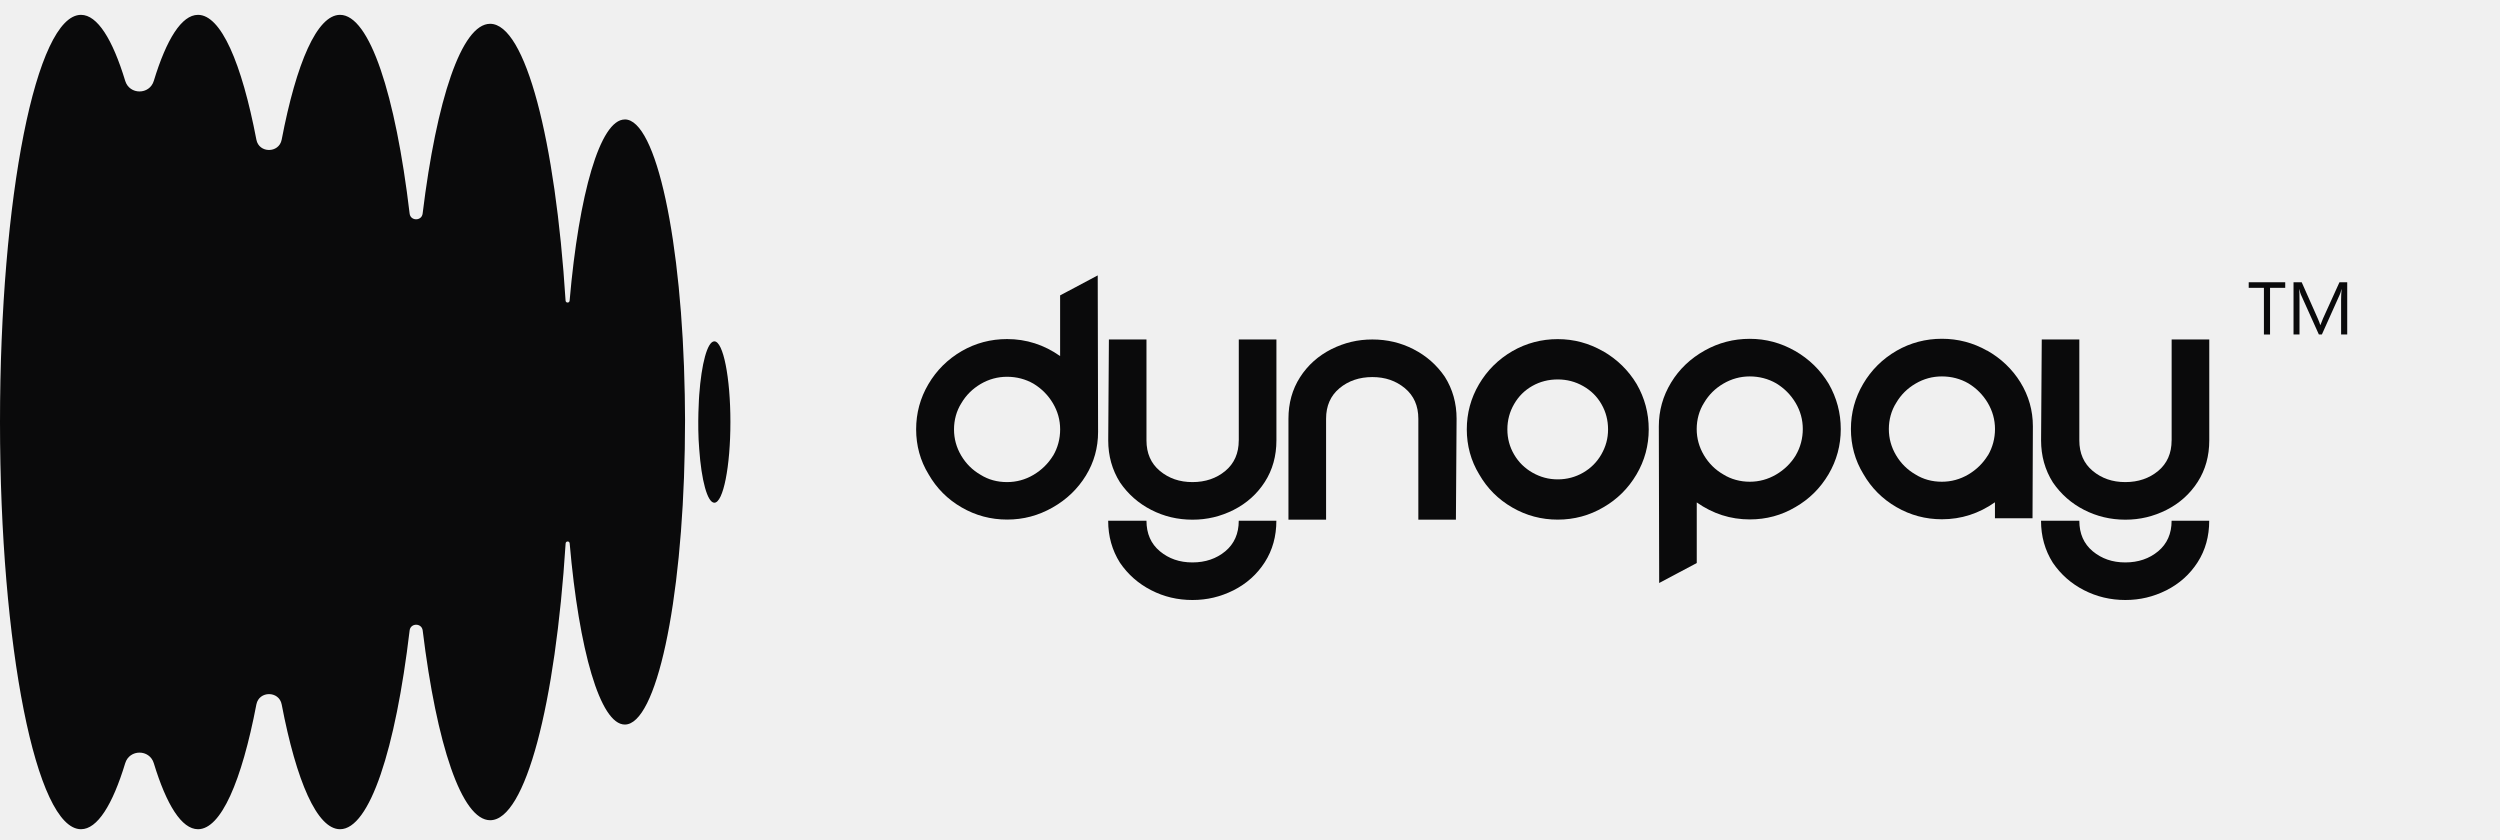
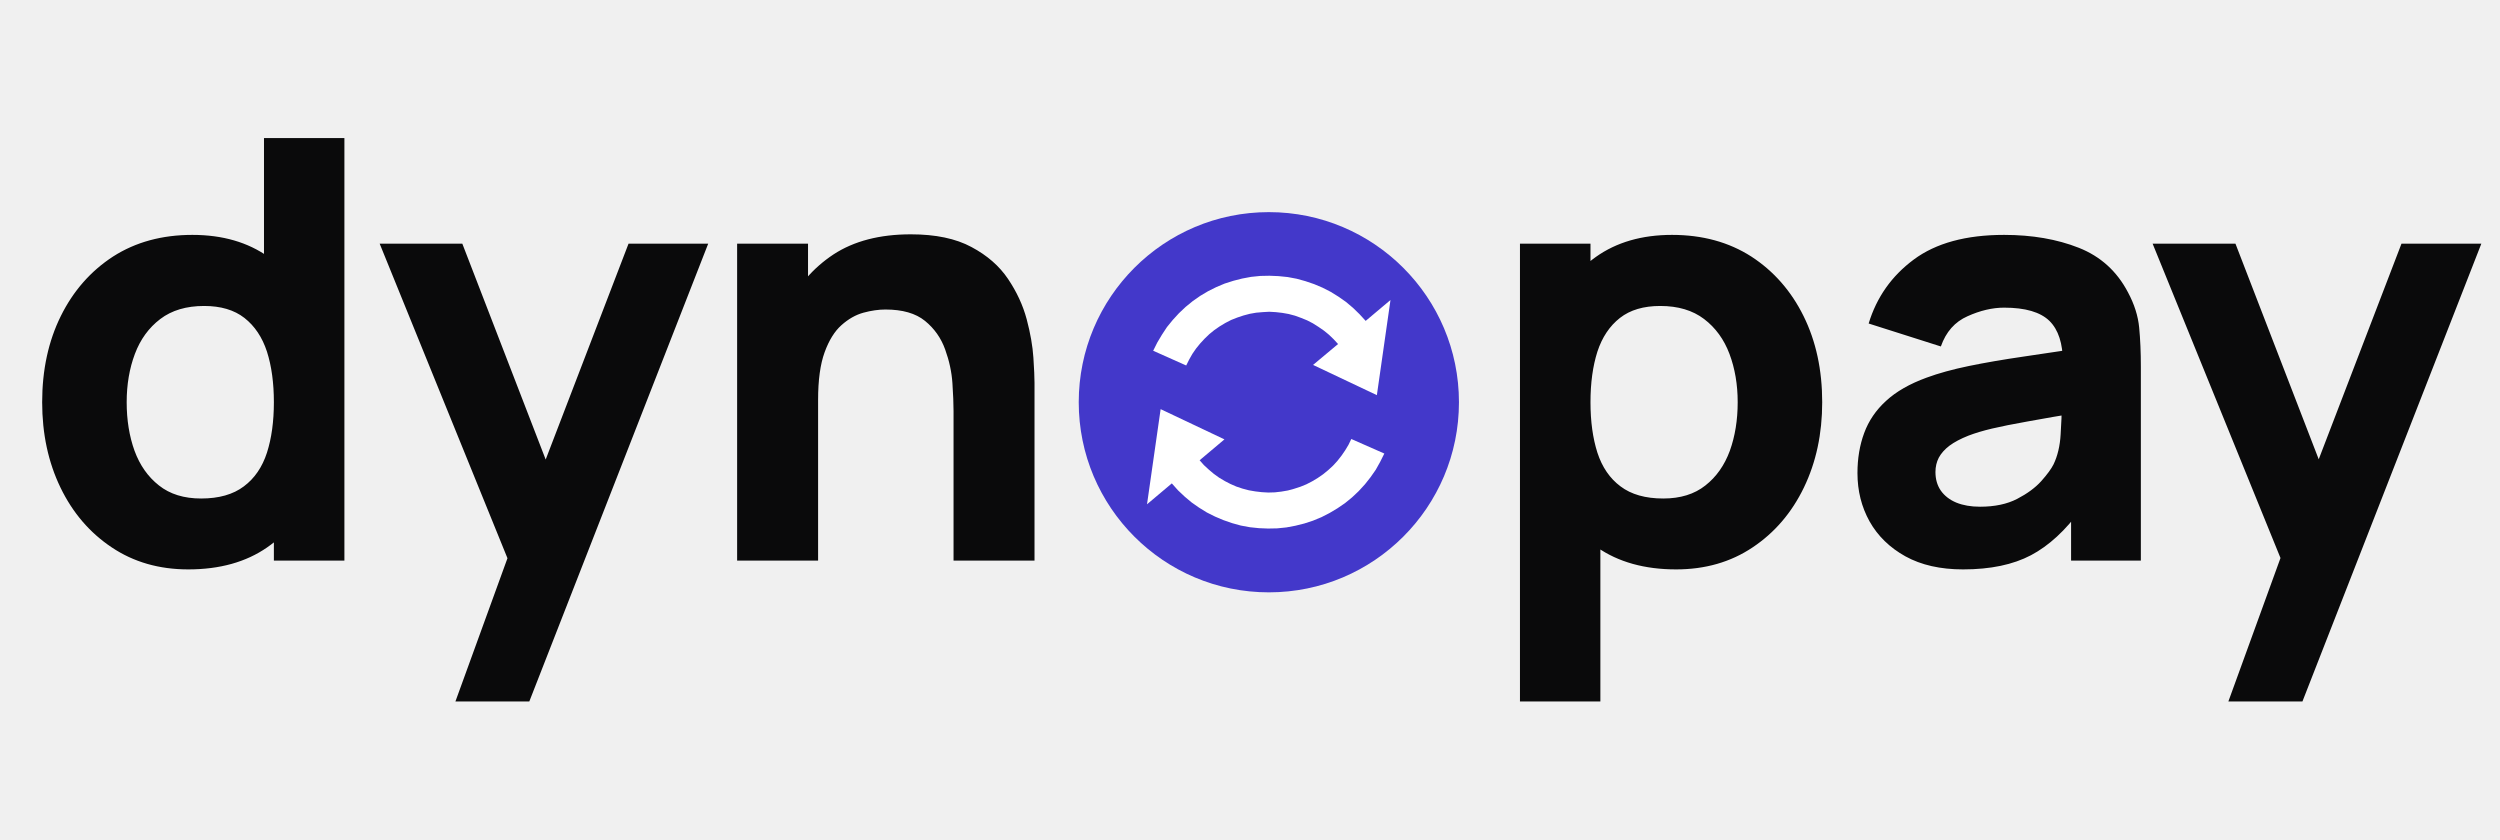
- <svg xmlns="http://www.w3.org/2000/svg" width="134" height="45" viewBox="0 0 134 45" fill="none">
-   <path d="M120.531 15.428H121.346V17.93H121.674V15.428H122.488V15.129H120.531V15.428Z" fill="#0A0A0B" />
-   <path d="M125.395 15.129L124.513 17.074C124.48 17.149 124.434 17.263 124.376 17.418H124.365C124.346 17.345 124.302 17.231 124.237 17.082L123.371 15.129H122.933V17.928H123.253V16.054C123.253 15.799 123.248 15.617 123.237 15.506H123.245C123.275 15.636 123.302 15.731 123.33 15.794L124.291 17.928H124.453L125.417 15.777C125.442 15.723 125.469 15.634 125.502 15.506H125.51C125.491 15.72 125.483 15.902 125.483 16.051V17.928H125.811V15.129H125.398H125.395Z" fill="#0A0A0B" />
-   <path d="M56.822 15.837V19.085C55.958 18.478 55.01 18.174 53.98 18.174C53.102 18.174 52.294 18.389 51.55 18.817C50.794 19.256 50.198 19.85 49.761 20.593C49.323 21.336 49.105 22.144 49.105 23.012C49.105 23.88 49.326 24.696 49.772 25.422C50.203 26.173 50.794 26.765 51.545 27.198C52.294 27.632 53.108 27.849 53.982 27.849C54.857 27.849 55.655 27.635 56.412 27.206C57.169 26.778 57.764 26.206 58.202 25.493C58.639 24.78 58.857 23.999 58.857 23.153L58.838 14.761L56.824 15.832L56.822 15.837ZM56.442 24.427C56.177 24.856 55.827 25.197 55.39 25.455C54.953 25.712 54.48 25.84 53.977 25.84C53.45 25.84 52.974 25.71 52.556 25.447C52.124 25.197 51.78 24.856 51.52 24.419C51.264 23.985 51.135 23.519 51.135 23.017C51.135 22.516 51.266 22.025 51.531 21.607C51.783 21.179 52.13 20.837 52.567 20.579C53.004 20.325 53.474 20.195 53.98 20.195C54.485 20.195 54.969 20.319 55.401 20.569C55.832 20.832 56.177 21.179 56.436 21.613C56.693 22.047 56.824 22.513 56.824 23.015C56.824 23.516 56.699 23.996 56.447 24.424L56.442 24.427Z" fill="#0A0A0B" />
-   <path d="M75.772 18.722C75.089 18.37 74.351 18.196 73.559 18.196C72.766 18.196 72.059 18.37 71.365 18.714C70.657 19.072 70.097 19.574 69.681 20.222C69.266 20.87 69.061 21.613 69.061 22.445V27.855H71.078V22.445C71.078 21.754 71.318 21.209 71.796 20.81C72.274 20.412 72.865 20.211 73.559 20.211C74.253 20.211 74.824 20.412 75.305 20.81C75.783 21.209 76.023 21.754 76.023 22.445V27.855H78.037L78.073 22.445C78.073 21.613 77.863 20.862 77.442 20.195C77.01 19.563 76.453 19.072 75.769 18.722H75.772Z" fill="#0A0A0B" />
-   <path d="M66.397 23.606C66.397 24.297 66.156 24.842 65.678 25.241C65.2 25.639 64.61 25.84 63.916 25.84C63.221 25.84 62.65 25.639 62.169 25.241C61.691 24.842 61.451 24.297 61.451 23.606V18.196H59.437L59.401 23.606C59.401 24.438 59.612 25.189 60.032 25.856C60.464 26.488 61.022 26.979 61.705 27.329C62.388 27.681 63.126 27.855 63.918 27.855C64.711 27.855 65.418 27.681 66.112 27.337C66.82 26.979 67.38 26.477 67.796 25.829C68.211 25.181 68.416 24.438 68.416 23.606V18.196H66.399V23.606H66.397Z" fill="#0A0A0B" />
-   <path d="M116.398 23.606C116.398 24.297 116.157 24.842 115.679 25.241C115.201 25.639 114.61 25.84 113.916 25.84C113.222 25.84 112.651 25.639 112.17 25.241C111.692 24.842 111.452 24.297 111.452 23.606V18.196H109.438L109.402 23.606C109.402 24.438 109.613 25.189 110.033 25.856C110.465 26.488 111.023 26.979 111.706 27.329C112.389 27.678 113.127 27.855 113.919 27.855C114.712 27.855 115.419 27.681 116.113 27.337C116.821 26.979 117.381 26.477 117.797 25.829C118.212 25.181 118.417 24.438 118.417 23.606V18.196H116.4V23.606H116.398Z" fill="#0A0A0B" />
-   <path d="M65.678 29.547C65.2 29.945 64.609 30.146 63.915 30.146C63.221 30.146 62.65 29.945 62.169 29.547C61.691 29.148 61.451 28.603 61.451 27.912H59.398C59.398 28.744 59.609 29.495 60.03 30.162C60.461 30.794 61.019 31.285 61.702 31.634C62.385 31.987 63.123 32.16 63.915 32.16C64.708 32.16 65.416 31.987 66.11 31.643C66.817 31.285 67.378 30.783 67.793 30.135C68.208 29.487 68.413 28.744 68.413 27.912H66.397C66.397 28.603 66.156 29.148 65.678 29.547Z" fill="#0A0A0B" />
-   <path d="M115.679 29.547C115.201 29.945 114.61 30.146 113.916 30.146C113.222 30.146 112.651 29.945 112.17 29.547C111.692 29.148 111.452 28.603 111.452 27.912H109.399C109.399 28.744 109.61 29.495 110.031 30.162C110.462 30.794 111.02 31.285 111.703 31.634C112.386 31.984 113.124 32.16 113.916 32.16C114.709 32.16 115.417 31.987 116.111 31.643C116.818 31.285 117.379 30.783 117.794 30.135C118.209 29.487 118.414 28.744 118.414 27.912H116.398C116.398 28.603 116.157 29.148 115.679 29.547Z" fill="#0A0A0B" />
-   <path d="M85.924 18.828C85.167 18.394 84.358 18.177 83.495 18.177C82.631 18.177 81.809 18.391 81.065 18.82C80.308 19.259 79.713 19.853 79.275 20.596C78.838 21.339 78.62 22.147 78.62 23.015C78.62 23.882 78.841 24.698 79.284 25.425C79.715 26.176 80.306 26.767 81.057 27.201C81.806 27.635 82.62 27.852 83.495 27.852C84.369 27.852 85.197 27.632 85.943 27.19C86.686 26.762 87.276 26.176 87.716 25.43C88.154 24.688 88.372 23.88 88.372 23.012C88.372 22.144 88.156 21.333 87.725 20.585C87.282 19.847 86.681 19.262 85.927 18.825L85.924 18.828ZM85.834 24.354C85.593 24.772 85.268 25.097 84.853 25.336C84.44 25.574 83.986 25.694 83.495 25.694C83.003 25.694 82.566 25.574 82.145 25.336C81.724 25.097 81.396 24.774 81.156 24.362C80.915 23.953 80.795 23.503 80.795 23.015C80.795 22.526 80.915 22.074 81.156 21.659C81.396 21.241 81.721 20.919 82.136 20.685C82.549 20.452 83.003 20.338 83.495 20.338C83.986 20.338 84.443 20.457 84.861 20.696C85.282 20.935 85.607 21.257 85.842 21.67C86.077 22.079 86.192 22.529 86.192 23.017C86.192 23.505 86.071 23.939 85.831 24.357L85.834 24.354Z" fill="#0A0A0B" />
-   <path d="M96.217 18.812C95.46 18.378 94.651 18.161 93.788 18.161C92.924 18.161 92.121 18.37 91.377 18.785C90.61 19.213 90.006 19.788 89.569 20.509C89.131 21.23 88.913 22.011 88.913 22.857L88.932 31.249L90.946 30.178V26.93C91.809 27.537 92.757 27.841 93.788 27.841C94.676 27.841 95.49 27.621 96.236 27.179C96.979 26.751 97.57 26.165 98.01 25.42C98.447 24.677 98.665 23.869 98.665 23.001C98.665 22.133 98.449 21.323 98.018 20.571C97.575 19.834 96.974 19.248 96.22 18.812H96.217ZM96.252 24.408C95.99 24.837 95.638 25.178 95.2 25.436C94.763 25.691 94.293 25.821 93.788 25.821C93.282 25.821 92.787 25.691 92.367 25.428C91.935 25.178 91.591 24.837 91.331 24.4C91.074 23.966 90.943 23.497 90.943 22.998C90.943 22.499 91.074 22.003 91.339 21.588C91.591 21.16 91.935 20.818 92.375 20.561C92.812 20.306 93.285 20.176 93.788 20.176C94.29 20.176 94.777 20.3 95.209 20.55C95.64 20.813 95.985 21.16 96.244 21.594C96.501 22.027 96.63 22.497 96.63 22.995C96.63 23.494 96.504 23.977 96.252 24.405V24.408Z" fill="#0A0A0B" />
-   <path d="M106.505 18.793C105.757 18.37 104.948 18.158 104.084 18.158C103.221 18.158 102.398 18.372 101.655 18.801C100.898 19.24 100.302 19.834 99.865 20.577C99.428 21.32 99.209 22.128 99.209 22.996C99.209 23.863 99.431 24.679 99.876 25.406C100.308 26.157 100.898 26.748 101.65 27.182C102.398 27.616 103.213 27.833 104.087 27.833C105.12 27.833 106.065 27.529 106.929 26.922V27.779H108.943L108.962 22.849C108.962 22.003 108.741 21.22 108.295 20.493C107.853 19.78 107.254 19.21 106.505 18.787V18.793ZM106.549 24.408C106.284 24.837 105.934 25.178 105.497 25.436C105.06 25.691 104.587 25.821 104.084 25.821C103.557 25.821 103.081 25.691 102.663 25.428C102.232 25.178 101.887 24.837 101.628 24.4C101.371 23.966 101.242 23.497 101.242 22.998C101.242 22.499 101.374 22.003 101.639 21.588C101.89 21.16 102.234 20.818 102.674 20.561C103.114 20.303 103.581 20.176 104.087 20.176C104.593 20.176 105.076 20.3 105.508 20.55C105.94 20.813 106.284 21.16 106.544 21.594C106.8 22.028 106.932 22.497 106.932 22.996C106.932 23.494 106.806 23.977 106.555 24.406L106.549 24.408Z" fill="#0A0A0B" />
-   <path d="M33.488 6.404C32.165 6.404 31.029 10.4 30.531 16.119C30.52 16.252 30.323 16.249 30.315 16.114C29.769 7.51 28.165 1.276 26.271 1.276C24.741 1.276 23.399 5.346 22.653 11.447C22.604 11.857 22.003 11.857 21.956 11.447C21.199 5.067 19.811 0.796 18.226 0.796C16.997 0.796 15.887 3.361 15.098 7.486C14.955 8.223 13.882 8.223 13.742 7.486C12.953 3.361 11.843 0.796 10.613 0.796C9.739 0.796 8.925 2.098 8.244 4.335C8.015 5.091 6.941 5.091 6.711 4.335C6.031 2.098 5.216 0.796 4.342 0.796C1.943 0.796 0 10.569 0 22.621C0 34.674 1.943 44.446 4.342 44.446C5.216 44.446 6.031 43.145 6.711 40.908C6.941 40.151 8.015 40.151 8.244 40.908C8.925 43.145 9.739 44.446 10.613 44.446C11.843 44.446 12.953 41.881 13.742 37.757C13.884 37.02 14.958 37.02 15.098 37.757C15.887 41.881 16.997 44.446 18.226 44.446C19.811 44.446 21.199 40.173 21.956 33.793C22.006 33.383 22.604 33.383 22.656 33.793C23.402 39.897 24.744 43.964 26.274 43.964C28.168 43.964 29.771 37.733 30.318 29.126C30.326 28.993 30.523 28.988 30.534 29.121C31.031 34.84 32.168 38.836 33.491 38.836C35.177 38.836 36.559 32.342 36.704 24.064C36.729 22.472 36.718 22.461 36.704 21.173C36.559 12.895 35.177 6.401 33.491 6.401L33.488 6.404Z" fill="#0A0A0B" />
-   <path d="M38.289 18.296C37.915 18.296 37.598 19.5 37.478 21.176C37.478 21.176 37.363 22.718 37.478 24.066C37.595 25.742 37.915 26.946 38.289 26.946C38.765 26.946 39.15 25.01 39.15 22.621C39.15 20.232 38.765 18.296 38.289 18.296Z" fill="#0A0A0B" />
+ <svg xmlns="http://www.w3.org/2000/svg" width="134" height="45" viewBox="0 0 134 45" fill="none" role="img" aria-label="Dynopay">
+   <g transform="translate(1 7.4)">
+     <path d="M9.09 23.12Q6.75 23.12 4.99 21.94Q3.22 20.76 2.24 18.73Q1.26 16.7 1.26 14.16Q1.26 11.56 2.26 9.54Q3.26 7.52 5.06 6.35Q6.87 5.19 9.31 5.19Q11.73 5.19 13.39 6.37Q15.04 7.55 15.89 9.58Q16.74 11.61 16.74 14.16Q16.74 16.7 15.88 18.73Q15.02 20.76 13.32 21.94Q11.62 23.12 9.09 23.12ZM9.78 19.32Q11.21 19.32 12.07 18.67Q12.93 18.03 13.31 16.86Q13.68 15.7 13.68 14.16Q13.68 12.61 13.31 11.45Q12.93 10.29 12.1 9.64Q11.28 9 9.94 9Q8.51 9 7.59 9.7Q6.67 10.4 6.23 11.57Q5.79 12.74 5.79 14.16Q5.79 15.59 6.21 16.76Q6.64 17.93 7.52 18.62Q8.4 19.32 9.78 19.32ZM13.68 22.65L13.68 11.01L13.15 11.01L13.15 0L17.46 0L17.46 22.65ZM23.41 30.2L26.68 21.2L26.74 23.85L19.35 5.66L23.78 5.66L28.75 18.53L27.75 18.53L32.69 5.66L36.96 5.66L27.37 30.2ZM50.11 22.65L50.11 14.63Q50.11 14.05 50.05 13.14Q49.99 12.24 49.66 11.33Q49.33 10.41 48.58 9.8Q47.83 9.19 46.46 9.19Q45.91 9.19 45.28 9.36Q44.66 9.53 44.1 10.03Q43.55 10.52 43.2 11.48Q42.85 12.44 42.85 14.03L40.39 12.87Q40.39 10.85 41.21 9.09Q42.03 7.33 43.67 6.24Q45.32 5.16 47.82 5.16Q49.81 5.16 51.07 5.84Q52.33 6.51 53.03 7.55Q53.73 8.59 54.03 9.71Q54.33 10.84 54.39 11.77Q54.45 12.69 54.45 13.12L54.45 22.65ZM38.51 22.65L38.51 5.66L42.31 5.66L42.31 11.29L42.85 11.29L42.85 22.65ZM88.84 23.12Q86.31 23.12 84.61 21.94Q82.91 20.76 82.05 18.73Q81.19 16.7 81.19 14.16Q81.19 11.61 82.04 9.58Q82.89 7.55 84.54 6.37Q86.2 5.19 88.62 5.19Q91.06 5.19 92.87 6.35Q94.67 7.52 95.67 9.54Q96.67 11.56 96.67 14.16Q96.67 16.7 95.69 18.73Q94.71 20.76 92.94 21.94Q91.18 23.12 88.84 23.12ZM80.47 30.2L80.47 5.66L84.25 5.66L84.25 17.3L84.78 17.3L84.78 30.2ZM88.15 19.32Q89.53 19.32 90.41 18.62Q91.29 17.93 91.72 16.76Q92.14 15.59 92.14 14.16Q92.14 12.74 91.7 11.57Q91.26 10.4 90.34 9.7Q89.42 9 87.99 9Q86.65 9 85.83 9.64Q85 10.29 84.62 11.45Q84.25 12.61 84.25 14.16Q84.25 15.7 84.62 16.86Q85 18.03 85.86 18.67Q86.72 19.32 88.15 19.32ZM104.22 23.12Q102.4 23.12 101.13 22.42Q99.87 21.72 99.21 20.55Q98.56 19.38 98.56 17.96Q98.56 16.78 98.92 15.81Q99.28 14.83 100.09 14.09Q100.9 13.34 102.27 12.84Q103.22 12.49 104.52 12.22Q105.83 11.95 107.48 11.71Q109.13 11.47 111.11 11.17L109.57 12.02Q109.57 10.51 108.85 9.8Q108.12 9.09 106.42 9.09Q105.48 9.09 104.46 9.55Q103.44 10 103.03 11.17L99.16 9.94Q99.8 7.83 101.58 6.51Q103.36 5.19 106.42 5.19Q108.67 5.19 110.42 5.88Q112.17 6.57 113.06 8.27Q113.57 9.22 113.66 10.16Q113.75 11.1 113.75 12.27L113.75 22.65L110.01 22.65L110.01 19.16L110.55 19.88Q109.3 21.6 107.86 22.36Q106.42 23.12 104.22 23.12ZM105.13 19.76Q106.31 19.76 107.12 19.34Q107.93 18.92 108.41 18.39Q108.89 17.85 109.07 17.49Q109.4 16.8 109.45 15.88Q109.51 14.96 109.51 14.35L110.77 14.66Q108.86 14.97 107.68 15.19Q106.5 15.4 105.78 15.57Q105.06 15.74 104.51 15.95Q103.88 16.2 103.49 16.49Q103.11 16.78 102.92 17.13Q102.74 17.48 102.74 17.9Q102.74 18.48 103.03 18.9Q103.33 19.32 103.86 19.54Q104.4 19.76 105.13 19.76ZM118.44 30.2L121.71 21.2L121.78 23.85L114.38 5.66L118.82 5.66L123.79 18.53L122.78 18.53L127.72 5.66L132 5.66L122.41 30.2Z" fill="#0A0A0B" />
+     <circle cx="67.01" cy="14.16" r="10.19" fill="#4338CA" />
+     <path d="M60.81 11.4L61.03 10.96L61.28 10.54L61.55 10.13L61.86 9.75L62.19 9.39L62.55 9.05L62.93 8.74L63.33 8.46L63.75 8.21L64.19 7.99L64.64 7.8L65.11 7.65L65.58 7.53L66.06 7.44L66.55 7.39L67.04 7.38L67.53 7.4L68.02 7.45L68.5 7.54L68.97 7.67L69.44 7.83L69.89 8.02L70.32 8.24L70.74 8.5L71.14 8.78L71.52 9.1L71.87 9.44L72.2 9.8L73.53 8.68L72.8 13.78L69.38 12.16L70.72 11.04L70.48 10.78L70.23 10.54L69.96 10.32L69.67 10.12L69.37 9.93L69.06 9.77L68.74 9.64L68.41 9.52L68.07 9.43L67.73 9.37L67.38 9.33L67.03 9.31L66.68 9.33L66.33 9.36L65.99 9.42L65.65 9.51L65.32 9.62L64.99 9.75L64.68 9.91L64.38 10.09L64.09 10.29L63.82 10.51L63.57 10.75L63.33 11.01L63.11 11.28L62.91 11.57L62.74 11.87L62.58 12.19ZM73.2 16.91L72.98 17.35L72.74 17.78L72.46 18.18L72.16 18.56L71.82 18.93L71.47 19.26L71.09 19.57L70.68 19.85L70.26 20.1L69.83 20.32L69.37 20.51L68.91 20.66L68.43 20.78L67.95 20.87L67.46 20.92L66.97 20.93L66.48 20.91L66 20.86L65.51 20.77L65.04 20.64L64.58 20.48L64.13 20.29L63.69 20.07L63.27 19.81L62.87 19.53L62.5 19.22L62.14 18.88L61.81 18.51L60.48 19.63L61.21 14.53L64.63 16.15L63.3 17.27L63.53 17.53L63.79 17.77L64.05 17.99L64.34 18.2L64.64 18.38L64.95 18.54L65.27 18.68L65.6 18.79L65.94 18.88L66.29 18.94L66.63 18.98L66.98 19L67.33 18.99L67.68 18.95L68.03 18.89L68.36 18.8L68.7 18.69L69.02 18.56L69.33 18.4L69.63 18.22L69.92 18.02L70.19 17.8L70.45 17.56L70.68 17.31L70.9 17.03L71.1 16.74L71.28 16.44L71.43 16.13Z" fill="#FFFFFF" />
+   </g>
</svg>
